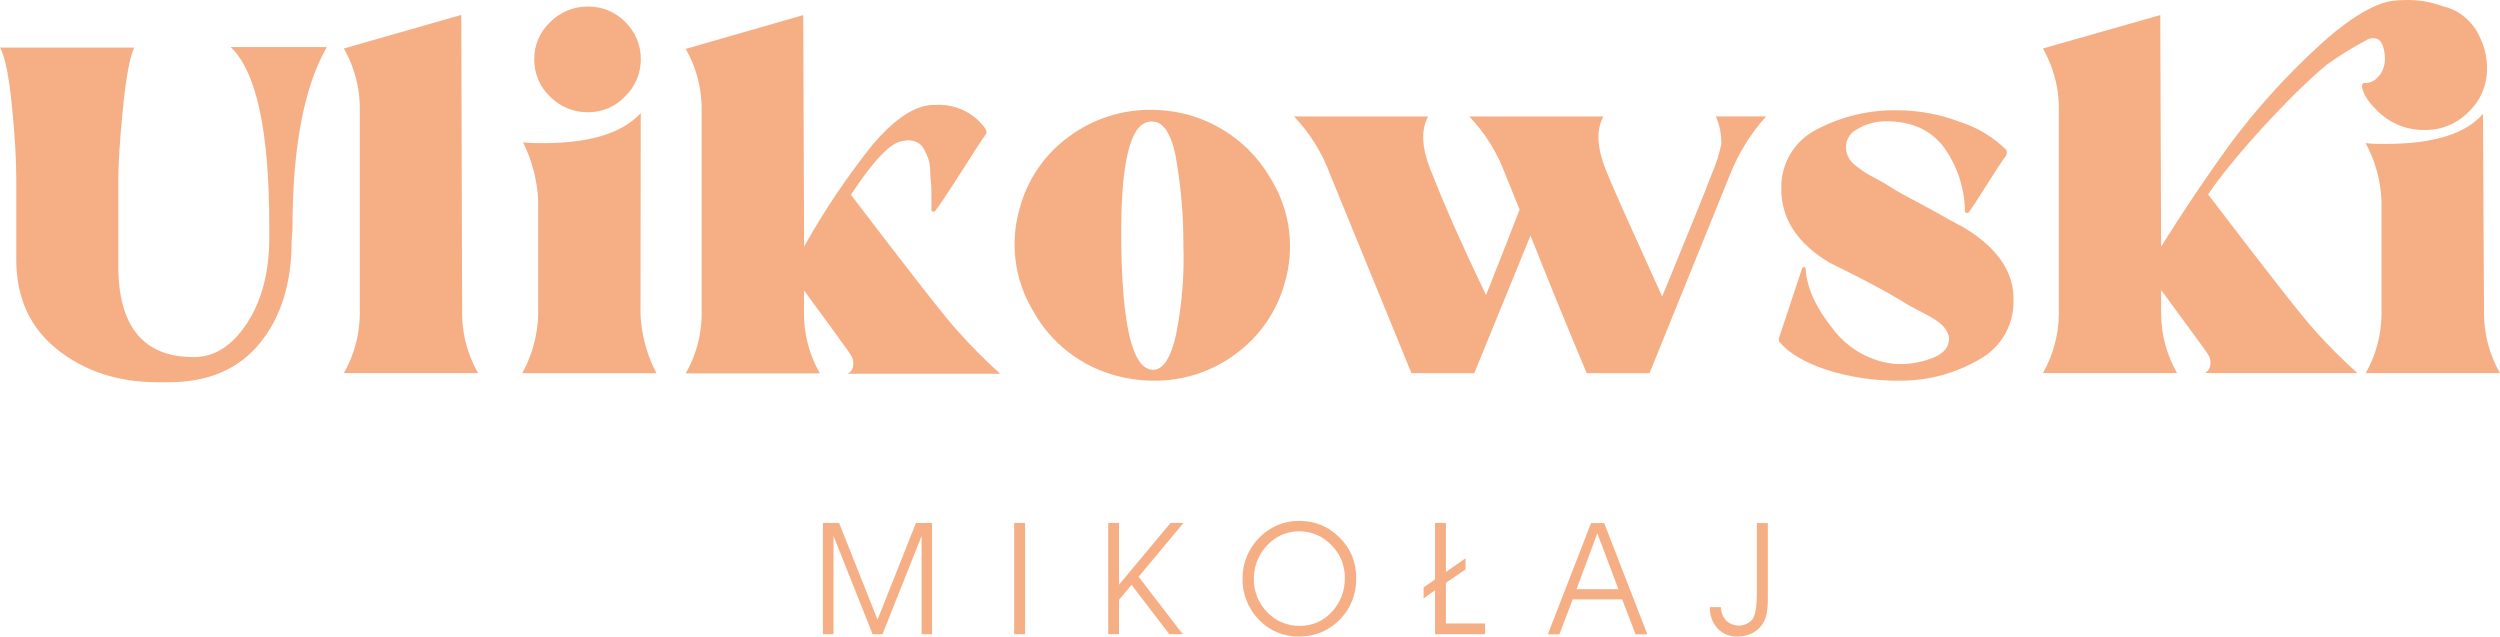
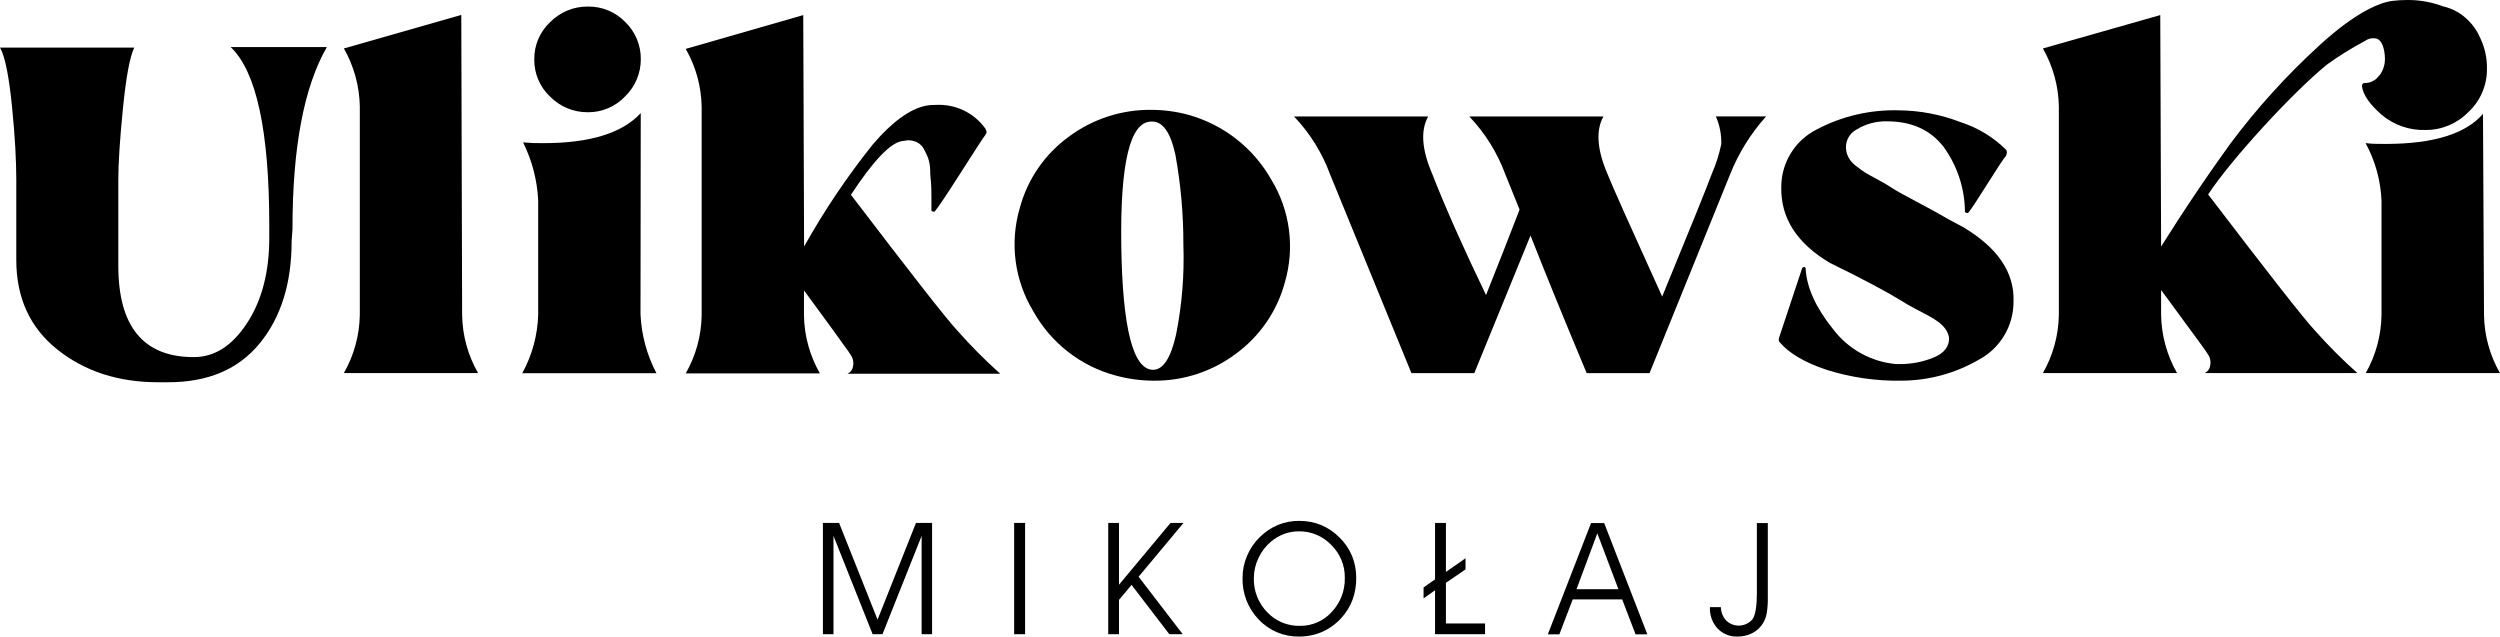
<svg xmlns="http://www.w3.org/2000/svg" id="Warstwa_1" data-name="Warstwa 1" width="146.69mm" height="37.35mm" viewBox="0 0 415.82 105.88">
  <defs>
-     <style>.cls-1{fill:#f6ae85;}</style>
+     <style>.cls-1</style>
  </defs>
  <path class="cls-1" d="M44.78,37.5v2.09q0,8.5-3.7,14.16T32.22,59.4q-12.55,0-12.55-15.21V29.83q0-4,.77-11.79T22.32,7.92H0c.84,1.49,1.49,4.8,2,9.91s.7,9.11.7,12V43.22q0,9.48,6.83,14.92t16.74,5.44H28q9.9,0,15.2-6.48t5.3-17l.14-2q0-20.35,5.72-30.27h-16Q44.78,13.92,44.78,37.5Z" />
  <path class="cls-1" d="M76.72,2.48,57.19,8.06a20.19,20.19,0,0,1,2.65,9.63V52.42a20.16,20.16,0,0,1-2.65,9.63H79.51a20,20,0,0,1-2.65-9.63Z" />
  <path class="cls-1" d="M106.57,18.81q-4.6,5-16.18,5A32.58,32.58,0,0,1,87,23.69a24.28,24.28,0,0,1,2.51,9.62v19a21.42,21.42,0,0,1-2.65,9.77h22.32a23.36,23.36,0,0,1-2.65-9.77Z" />
  <path class="cls-1" d="M213.7,47a21.31,21.31,0,0,0-2.23-17.09,22.88,22.88,0,0,0-13.81-10.81,23.63,23.63,0,0,0-6.14-.83,22.62,22.62,0,0,0-13.74,4.46,21.57,21.57,0,0,0-8.16,11.86,21.45,21.45,0,0,0,2.23,17.16,22.27,22.27,0,0,0,13.81,10.74,24.06,24.06,0,0,0,6.28.83,22.38,22.38,0,0,0,13.6-4.46A21.67,21.67,0,0,0,213.7,47Zm-18.07,8.58q-1.32,5.92-3.83,5.93-5,0-5.3-20.65t5-20.64c1.86-.09,3.18,1.74,4,5.51a82.56,82.56,0,0,1,1.33,15A64.7,64.7,0,0,1,195.63,55.56Z" />
  <path class="cls-1" d="M293.76,19.36H285.4a10.76,10.76,0,0,1,.9,4.61,24.78,24.78,0,0,1-1.6,5q-1.12,3.07-8.23,20.36Q268.37,31.5,267.4,29q-2.65-6.14-.7-9.63H244.38a27.91,27.91,0,0,1,6,9.63c.56,1.39,1.35,3.35,2.37,5.86q-2.08,5.43-5.58,14.22Q241.46,37.22,238.25,29q-2.66-6.14-.7-9.63H215.23a27.91,27.91,0,0,1,6,9.63q2,4.88,13.53,33.06h10.46l9.35-22.88q3.9,9.91,9.34,22.88h10.46L287.77,29A32.3,32.3,0,0,1,293.76,19.36Z" />
  <path class="cls-1" d="M326.54,37.78l-2.37-1.26q-2.37-1.4-5.44-3t-4.32-2.44c-.56-.37-1.28-.79-2.16-1.25s-1.54-.84-2-1.12-.88-.6-1.39-1a4.76,4.76,0,0,1-1.19-1.18,3.78,3.78,0,0,1-.56-1.33,3.33,3.33,0,0,1,1.75-3.69,9.22,9.22,0,0,1,5-1.33q6.13,0,9.42,4.25a18.65,18.65,0,0,1,3.55,10.82.47.47,0,0,0,.56.14q.69-.84,3.14-4.75t3.14-4.74c.18-.46.18-.79,0-1a19.15,19.15,0,0,0-7.61-4.6,29.18,29.18,0,0,0-10.25-1.95,27.63,27.63,0,0,0-13.67,3.2,10.71,10.71,0,0,0-5.86,9.63q-.13,7.68,8.09,12.55,8,3.91,11.86,6.28c.56.37,1.33.82,2.3,1.33l2.24,1.18a14.49,14.49,0,0,1,1.6,1,5.45,5.45,0,0,1,1.25,1.25,3.6,3.6,0,0,1,.56,1.33c.09,1.49-.74,2.6-2.51,3.35a14.65,14.65,0,0,1-5.72,1.11h-.56a14.78,14.78,0,0,1-10.53-5.86q-4.26-5.3-4.53-10c0-.18-.07-.28-.21-.28a.48.48,0,0,0-.35.14L296,55.91c-.19.47-.19.79,0,1q2.37,2.79,7.81,4.6a39.11,39.11,0,0,0,12.41,1.81,25.8,25.8,0,0,0,12.9-3.48,10.9,10.9,0,0,0,5.79-9.63Q335.2,42.95,326.54,37.78Z" />
  <path class="cls-1" d="M393.5,62.05h22.32a20,20,0,0,1-2.65-9.63L413,18.94q-4.33,5-16.19,5c-1.3,0-2.41,0-3.34-.14a21.92,21.92,0,0,1,2.65,9.62v19A20.16,20.16,0,0,1,393.5,62.05Z" />
  <polygon class="cls-1" points="145.96 103.07 139.56 86.98 136.87 86.98 136.87 105.49 138.63 105.49 138.63 89.14 145.14 105.49 146.78 105.49 153.29 89.14 153.29 105.49 155.03 105.49 155.03 86.98 152.35 86.98 145.96 103.07" />
  <rect class="cls-1" x="168.68" y="86.98" width="1.82" height="18.51" />
  <polygon class="cls-1" points="194.69 86.98 186.12 97.26 186.12 86.98 184.33 86.98 184.33 105.49 186.12 105.49 186.12 99.78 188.21 97.29 194.49 105.49 196.72 105.49 189.38 95.93 196.85 86.98 194.69 86.98" />
  <path class="cls-1" d="M222.71,89.32a9.23,9.23,0,0,0-3-2,9.46,9.46,0,0,0-3.6-.68,9.15,9.15,0,0,0-3.54.67,9.42,9.42,0,0,0-3,2,9.51,9.51,0,0,0-2.15,3.14,9.29,9.29,0,0,0-.75,3.69,9.61,9.61,0,0,0,2.71,6.93,9,9,0,0,0,6.7,2.81,9.56,9.56,0,0,0,3.87-.79,9.67,9.67,0,0,0,3.19-2.34,9.38,9.38,0,0,0,1.83-3,10.3,10.3,0,0,0,.61-3.62,9.64,9.64,0,0,0-.71-3.7A9.35,9.35,0,0,0,222.71,89.32Zm-1.2,12.47a7,7,0,0,1-5.33,2.31,7.23,7.23,0,0,1-5.43-2.29,7.83,7.83,0,0,1-2.2-5.67,7.62,7.62,0,0,1,.76-3.3,7.83,7.83,0,0,1,2.08-2.74,7.61,7.61,0,0,1,2.19-1.29,7.13,7.13,0,0,1,2.47-.43,7.28,7.28,0,0,1,5.39,2.28,7.45,7.45,0,0,1,2.24,5.43A8,8,0,0,1,221.51,101.79Z" />
  <polygon class="cls-1" points="240.5 96.94 243.76 94.71 243.76 92.86 240.5 95.13 240.5 86.98 238.69 86.98 238.69 96.37 236.78 97.71 236.78 99.53 238.69 98.18 238.69 105.49 247.01 105.49 247.01 103.7 240.5 103.7 240.5 96.94" />
  <path class="cls-1" d="M264.64,87l-7.19,18.51h1.92l2.22-5.81h8.23l2.22,5.81H274L266.82,87Zm-2.42,11,3.46-9.29L269.19,98Z" />
  <path class="cls-1" d="M292.22,98.69c0,2.14-.24,3.57-.71,4.29a3,3,0,0,1-4.4.23,3.38,3.38,0,0,1-.88-2.22h-1.82a4.93,4.93,0,0,0,1.27,3.55,4.33,4.33,0,0,0,3.33,1.34,5.23,5.23,0,0,0,2.51-.6,4.45,4.45,0,0,0,1.77-1.7,4.68,4.68,0,0,0,.57-1.59,13.9,13.9,0,0,0,.18-2.54V87h-1.82Z" />
  <path class="cls-1" d="M159.24,55q-2.51-2.66-17.71-22.6,5.58-8.5,8.51-8.93a2.73,2.73,0,0,0,.49-.07,3.69,3.69,0,0,1,.49-.07,3.44,3.44,0,0,1,1.53.35,2.63,2.63,0,0,1,1.12,1.12,14.48,14.48,0,0,1,.69,1.46,6.65,6.65,0,0,1,.35,2c0,.89.09,1.59.14,2.1s.07,1.32.07,2.44v2.23a.46.46,0,0,0,.56.14q.84-1,4.39-6.56c2.37-3.72,3.7-5.76,4-6.14s.28-.64,0-1.11a9.49,9.49,0,0,0-8.23-3.91,7.69,7.69,0,0,0-1.68.14q-4,.84-8.78,6.42a123.79,123.79,0,0,0-11.44,17l-.14-38.5L114.05,8.13a20,20,0,0,1,2.65,9.62V52.49a20,20,0,0,1-2.65,9.62h22.32a20,20,0,0,1-2.65-9.62V48.3q1.11,1.53,3.07,4.19T140.06,57c.89,1.21,1.38,1.91,1.47,2.09a2.29,2.29,0,0,1,.35,1.81,1.57,1.57,0,0,1-.91,1.26h25.39A85.41,85.41,0,0,1,159.24,55Z" />
  <path class="cls-1" d="M395.73,12.55a2.84,2.84,0,0,1-2.44,1.26c-.28,0-.42.19-.42.56q.28,2.08,3.21,4.67a10.8,10.8,0,0,0,7.4,2.58,9.86,9.86,0,0,0,7.11-3,9.67,9.67,0,0,0,3.07-7.18,11.39,11.39,0,0,0-1.11-5.1,8.9,8.9,0,0,0-2-2.95,8.48,8.48,0,0,0-4.19-2.33,16.53,16.53,0,0,0-6-1.06A20.64,20.64,0,0,0,398,.14c-5.05.61-11.75,7-12.3,7.49A116.59,116.59,0,0,0,370.9,24c-.94,1.31-2.73,3.8-5.13,7.33-2.74,4.05-4.89,7.43-6.31,9.68l-.14-38.5L339.8,8.06a20.19,20.19,0,0,1,2.65,9.63V52.42a20.16,20.16,0,0,1-2.65,9.63h22.31a20.16,20.16,0,0,1-2.65-9.63V48.24c.75,1,1.77,2.42,3.07,4.18s2.4,3.26,3.28,4.47,1.37,1.9,1.46,2.09a2.28,2.28,0,0,1,.35,1.81,1.6,1.6,0,0,1-.9,1.26H392.1A85.9,85.9,0,0,1,385,54.93q-2.5-2.64-17.72-22.59c3.72-5.67,13.93-16.85,19.78-21.61a53.9,53.9,0,0,1,6.31-3.92,2.36,2.36,0,0,1,2-.37c1.3.54,1.32,3.13,1.32,3.32a4.53,4.53,0,0,1-.91,2.79Z" />
  <path class="cls-1" d="M97.77,18.67A8.4,8.4,0,0,0,104,16a8.55,8.55,0,0,0,2.58-6.14A8.47,8.47,0,0,0,104,3.67a8.48,8.48,0,0,0-6.21-2.58,8.7,8.7,0,0,0-6.28,2.58,8.34,8.34,0,0,0-2.65,6.21,8.34,8.34,0,0,0,2.65,6.21A8.7,8.7,0,0,0,97.77,18.67Z" />
</svg>
